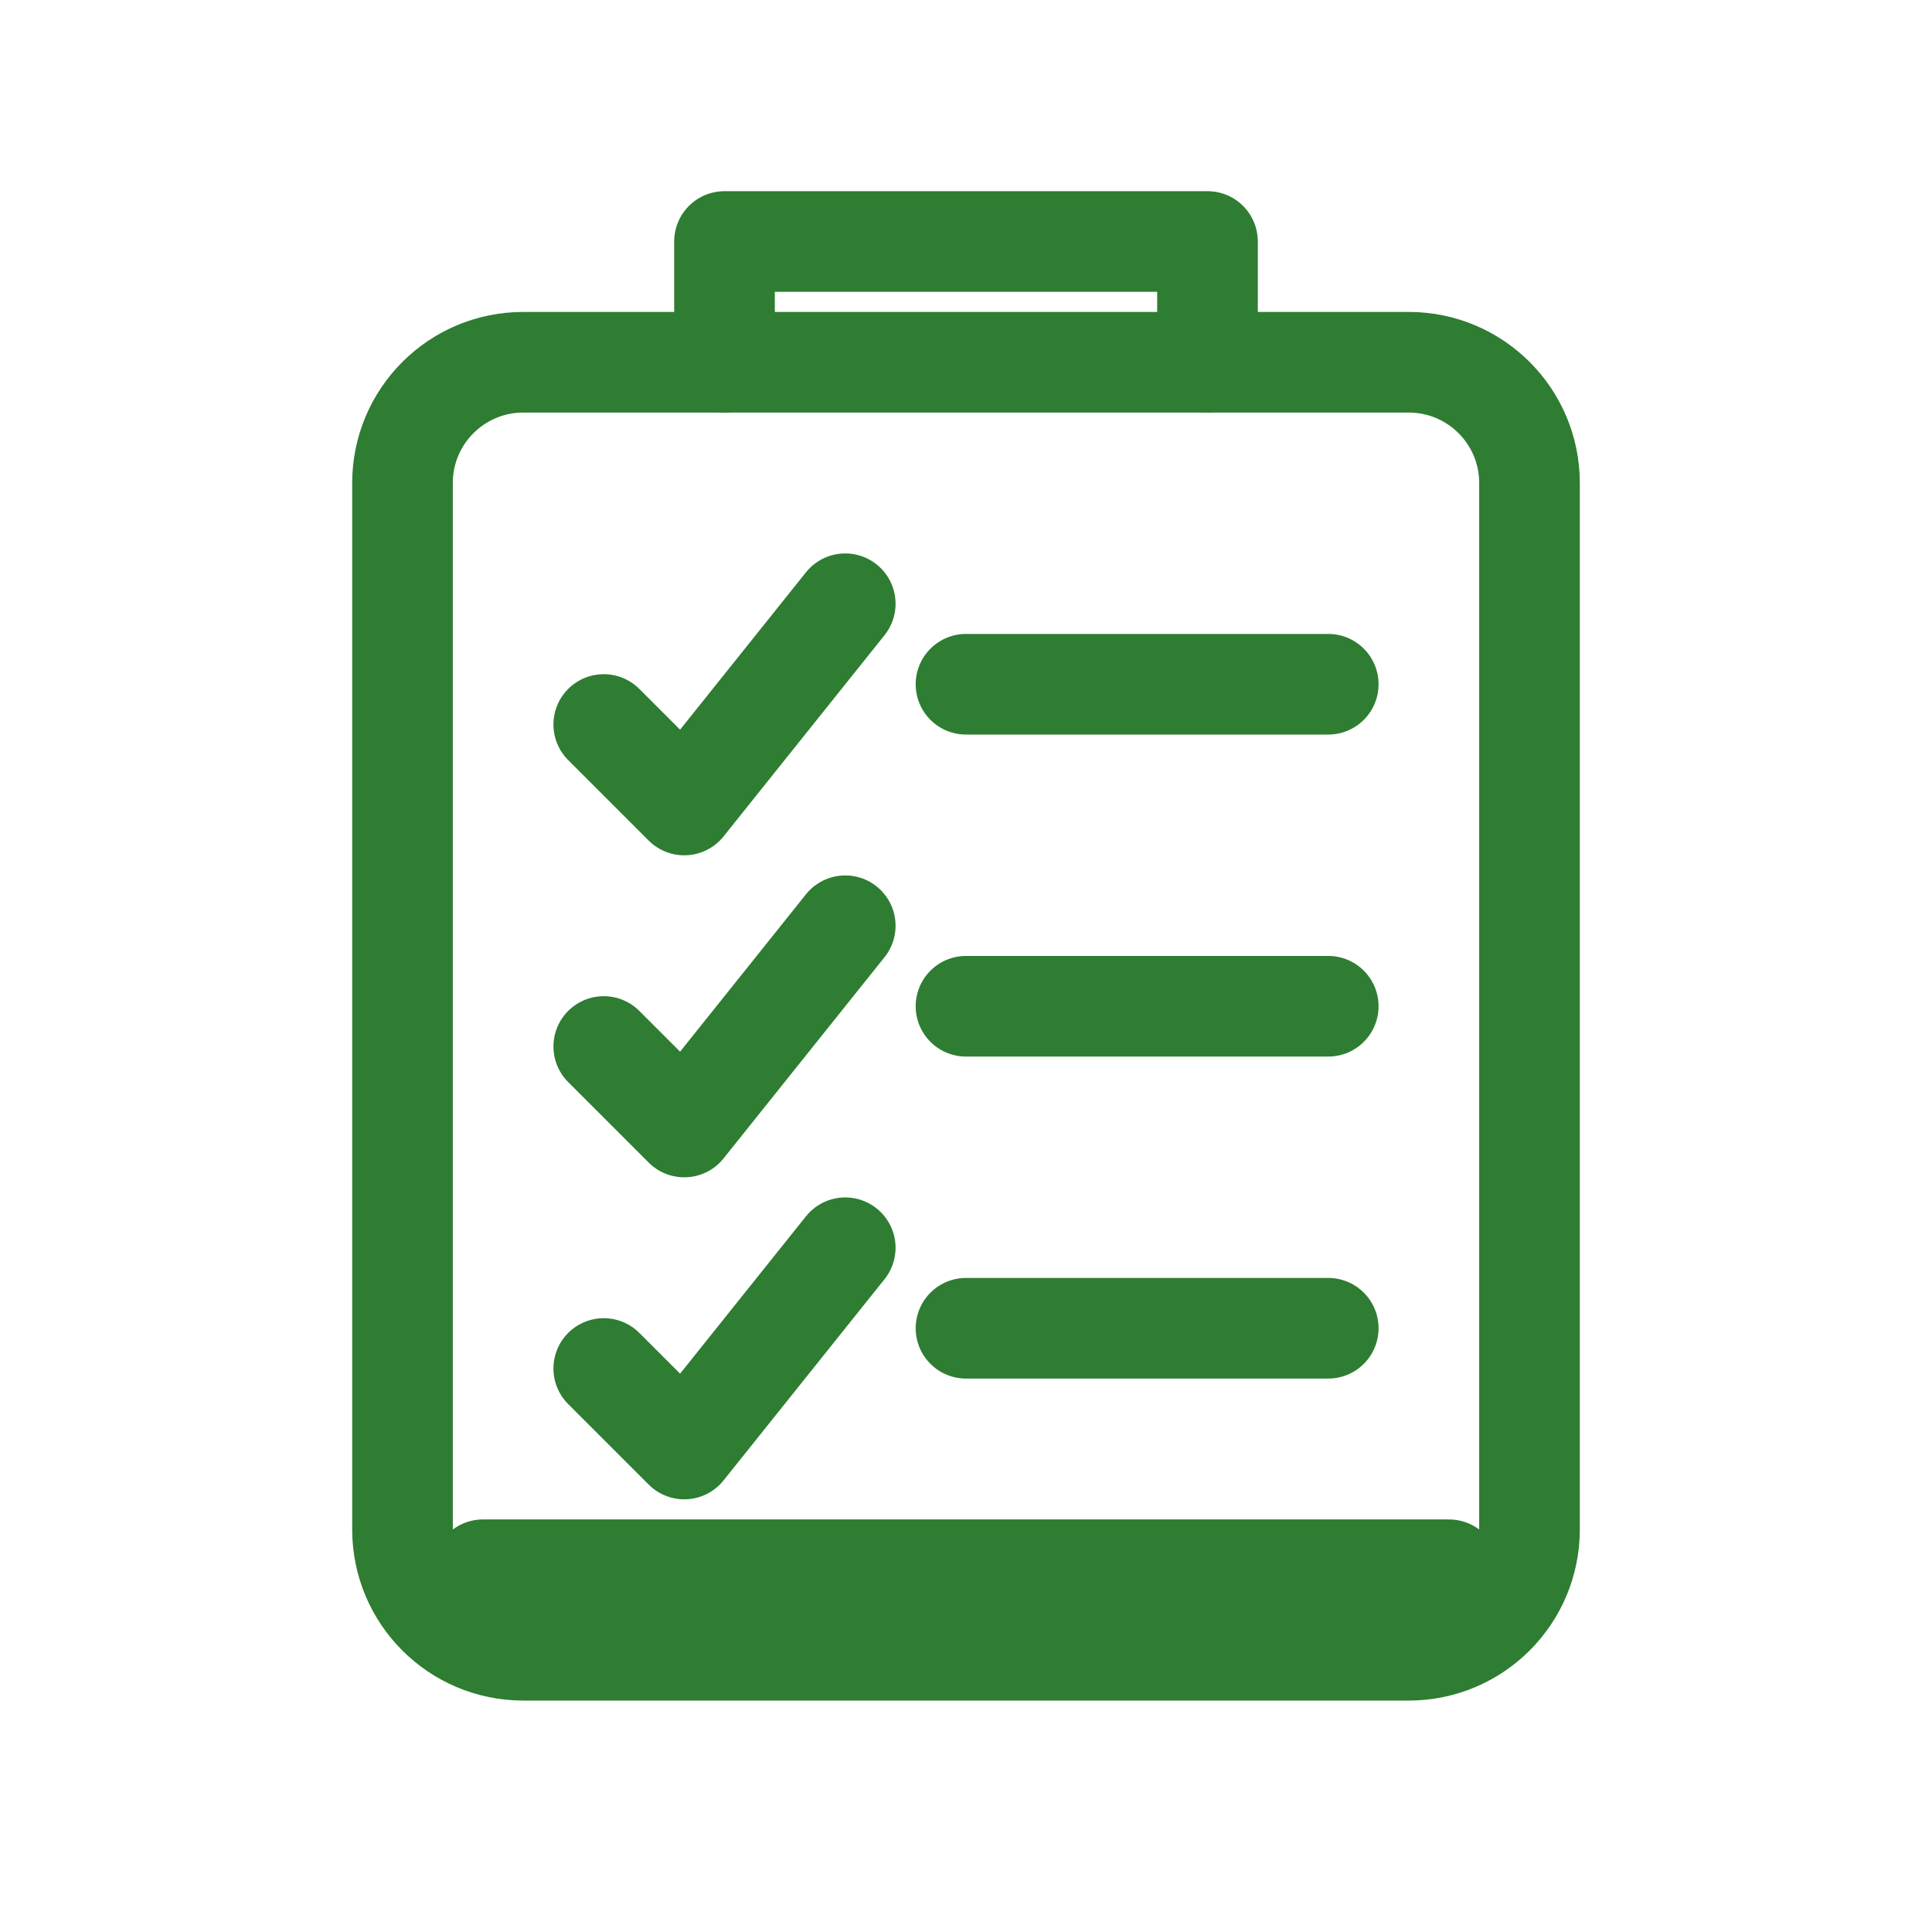
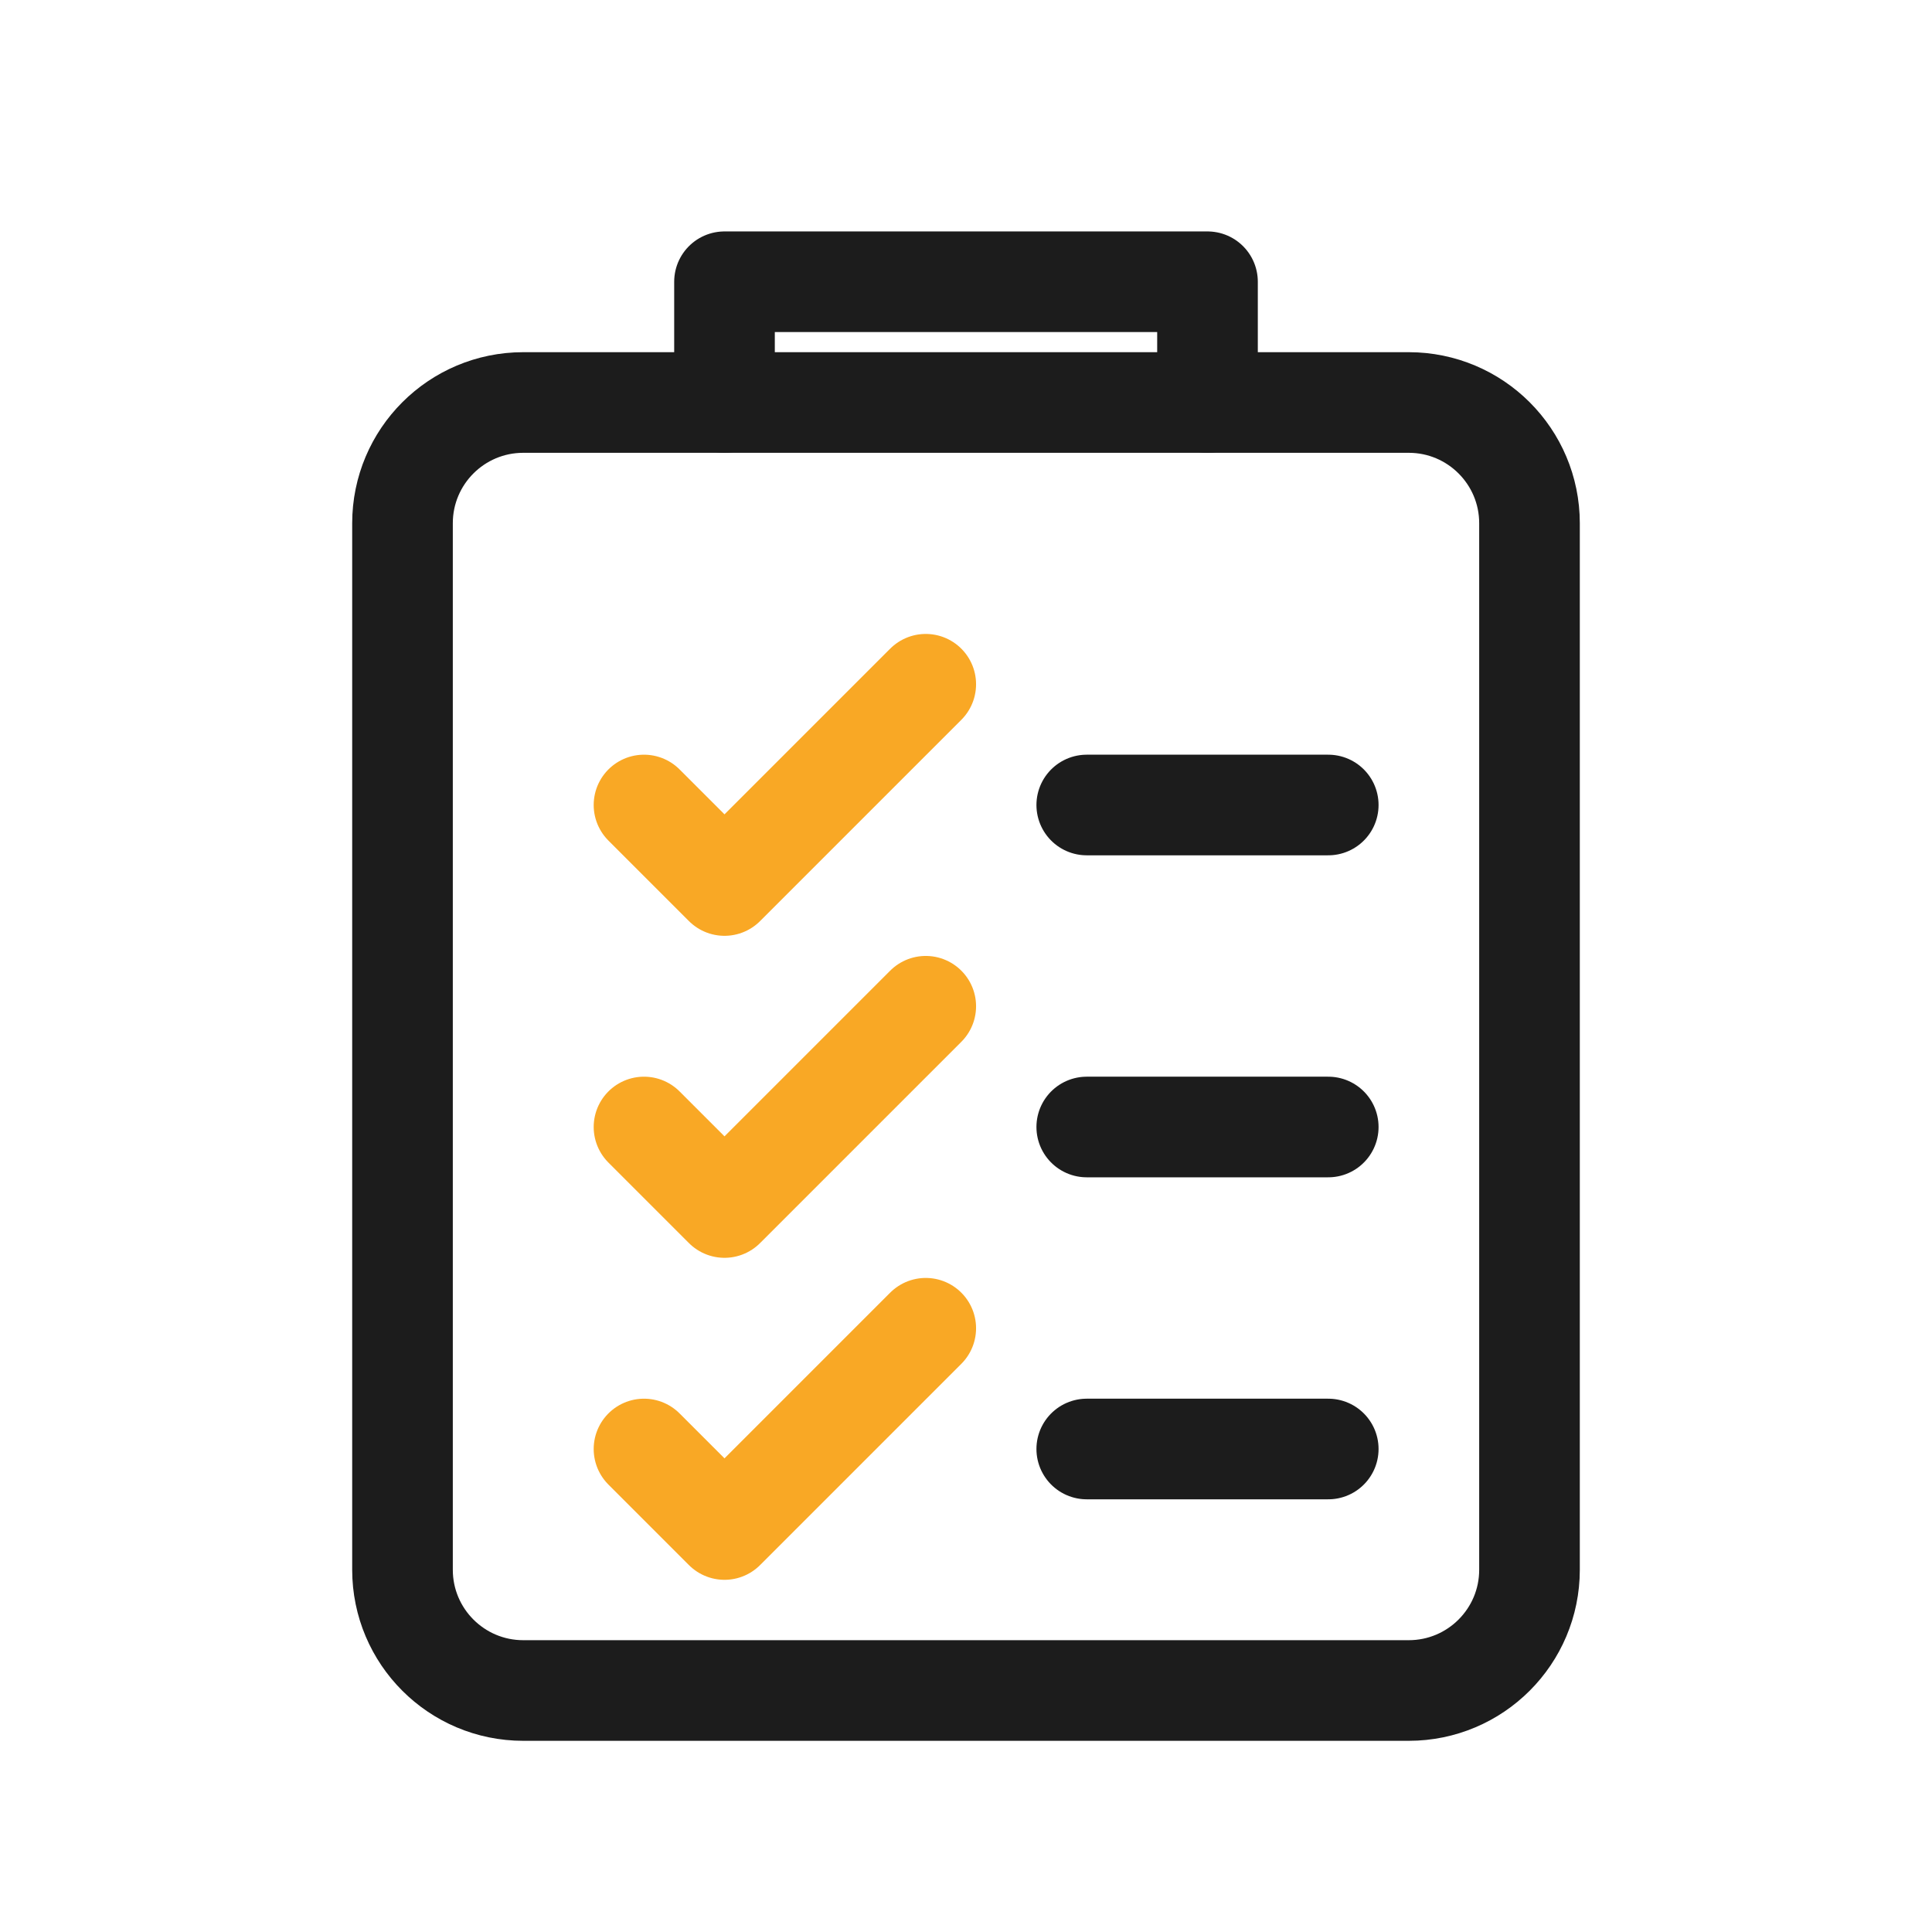
- <svg xmlns="http://www.w3.org/2000/svg" width="48" height="48" viewBox="0 0 48 48">
-   <g fill="none" stroke="#2E7D32" stroke-width="2.5" stroke-linecap="round" stroke-linejoin="round">
-     <rect x="10" y="9" width="28" height="32" rx="3" />
-     <path d="M18 9V6h12v3" />
-     <path d="m15 18 2 2 4-5M24 17h9M15 26l2 2 4-5M24 25h9M15 34l2 2 4-5M24 33h9" />
-     <path d="M12 39h24" />
+ <svg xmlns="http://www.w3.org/2000/svg" viewBox="0 0 48 48">
+   <g fill="none" stroke="#1C1C1C" stroke-width="2.5" stroke-linecap="round" stroke-linejoin="round">
+     <rect x="10" y="10" width="28" height="32" rx="3" />
+     <path d="M18 10V7h12v3" />
+     <polyline points="16,20 18,22 23,17" stroke="#F9A825" stroke-width="2.5" />
+     <line x1="27" y1="20" x2="33" y2="20" />
+     <polyline points="16,28 18,30 23,25" stroke="#F9A825" stroke-width="2.5" />
+     <line x1="27" y1="28" x2="33" y2="28" />
+     <polyline points="16,36 18,38 23,33" stroke="#F9A825" stroke-width="2.5" />
+     <line x1="27" y1="36" x2="33" y2="36" />
  </g>
</svg>
